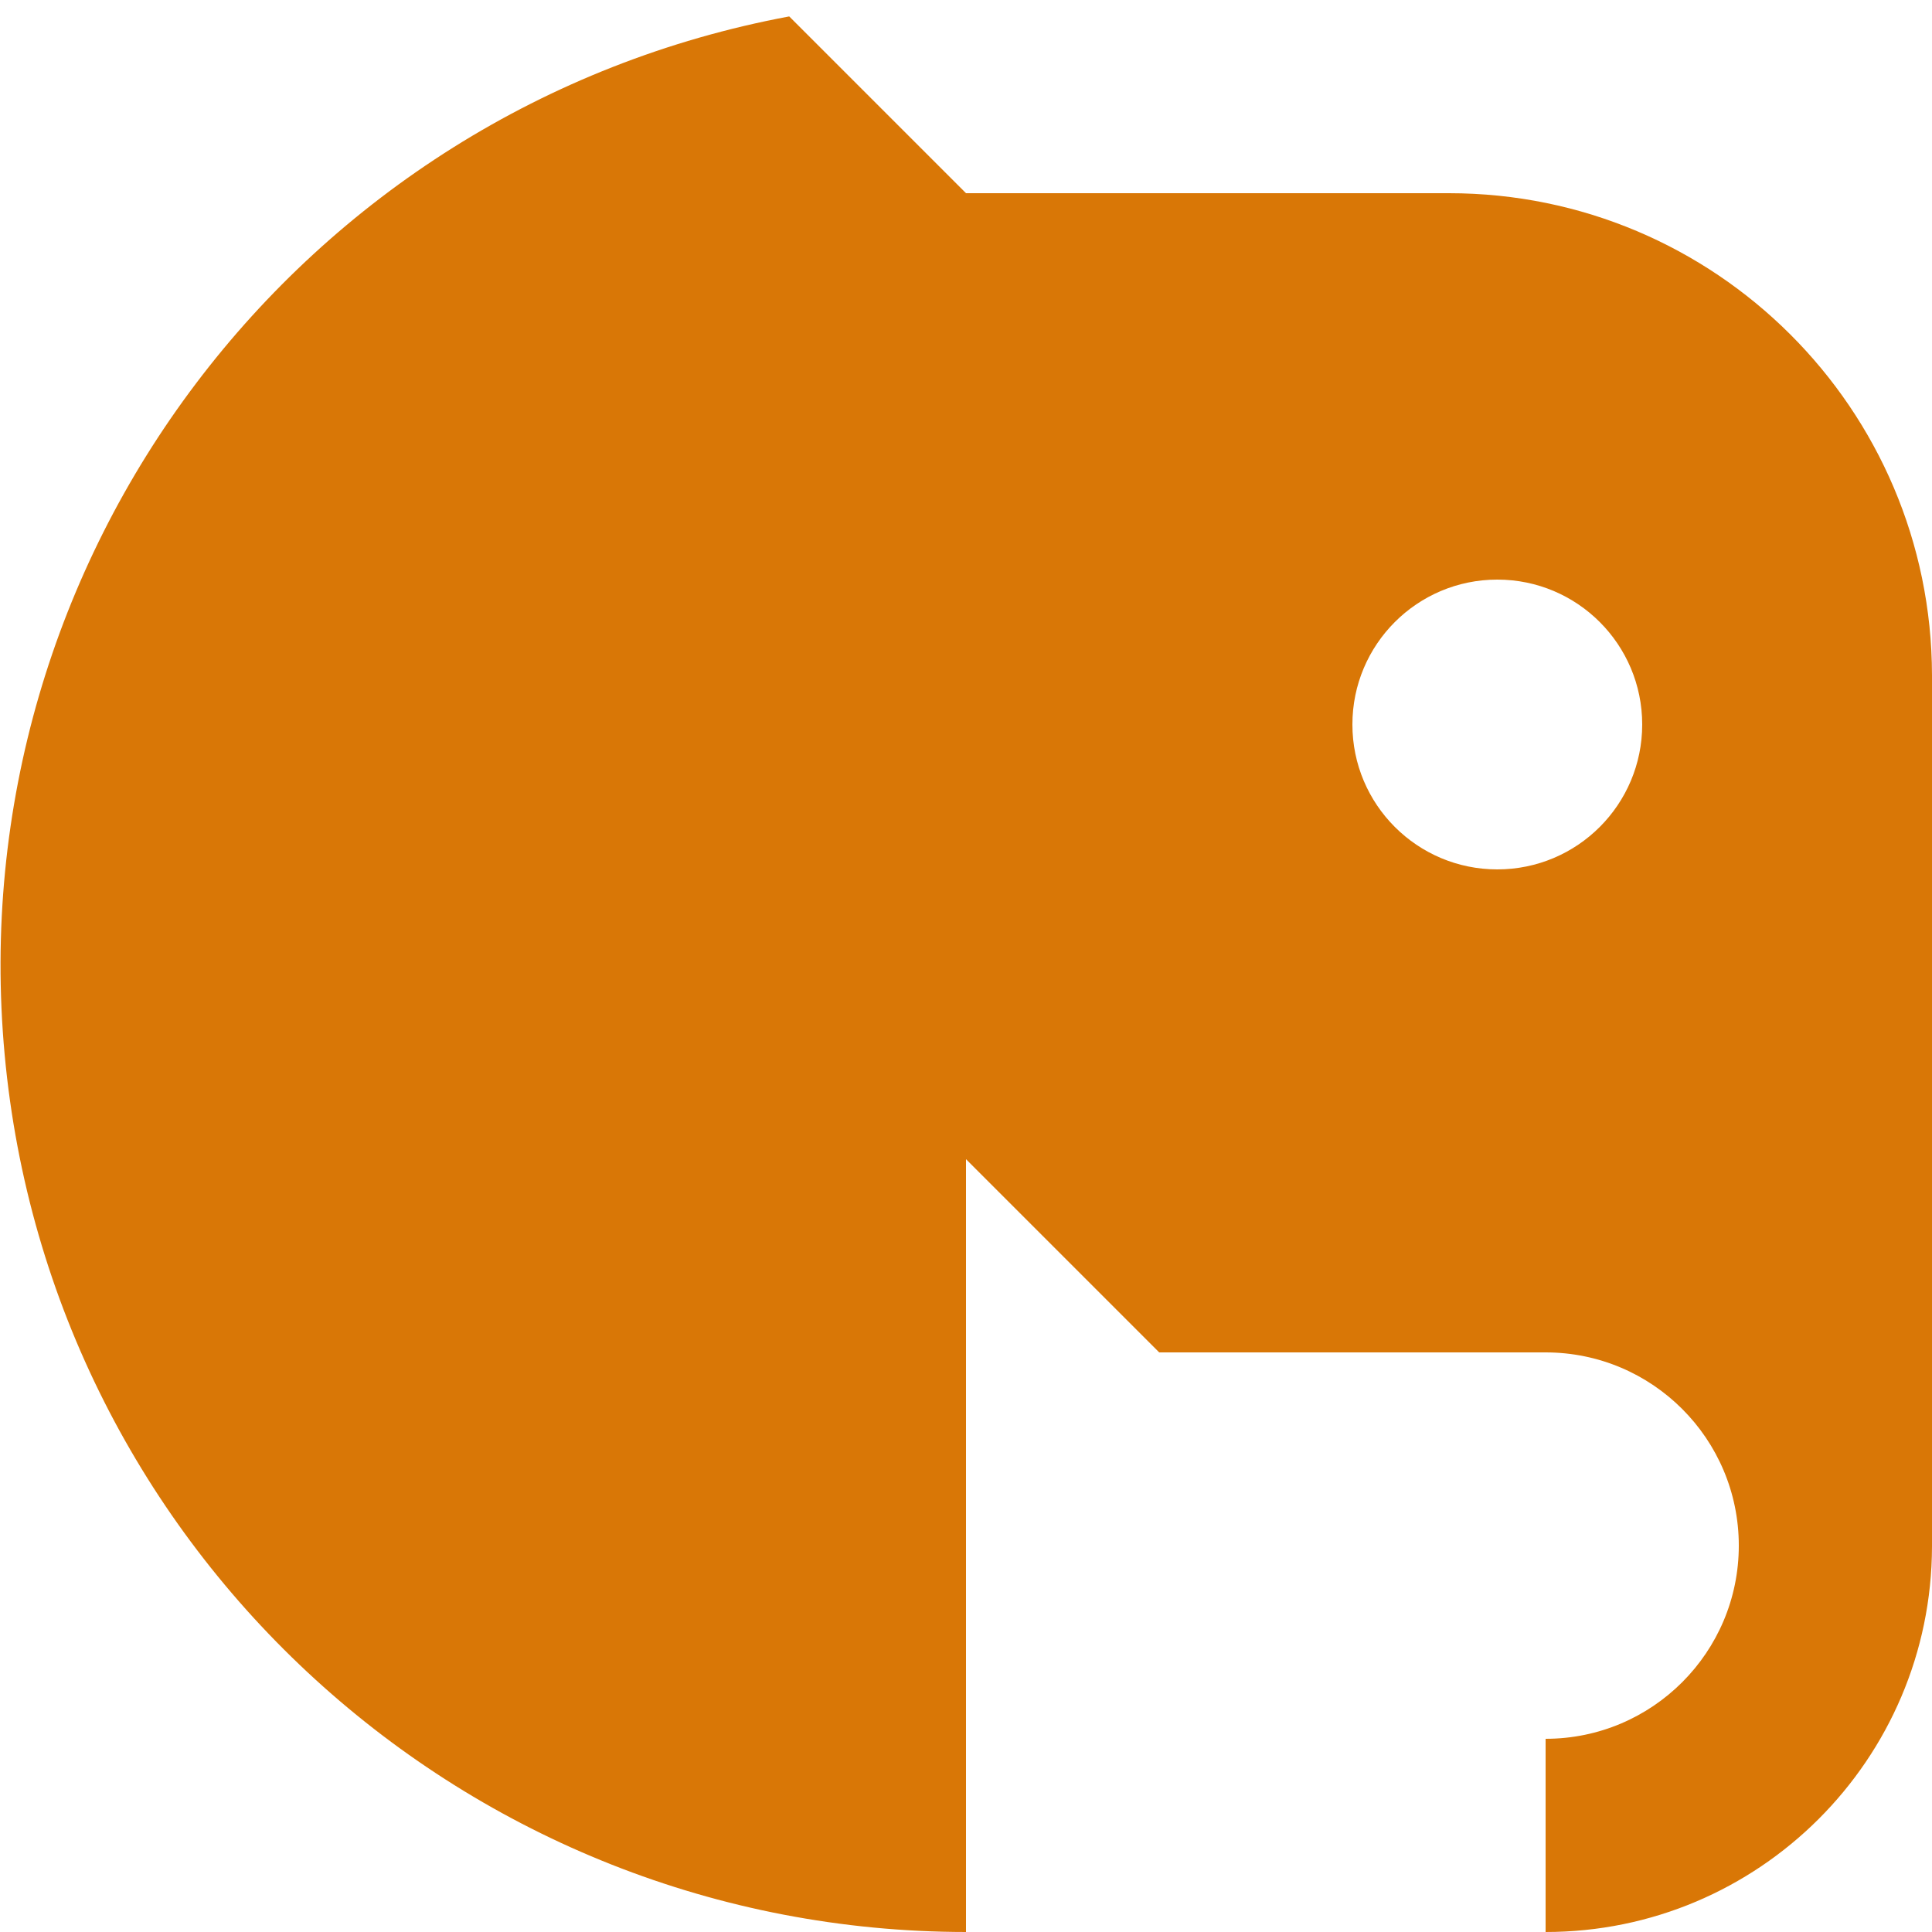
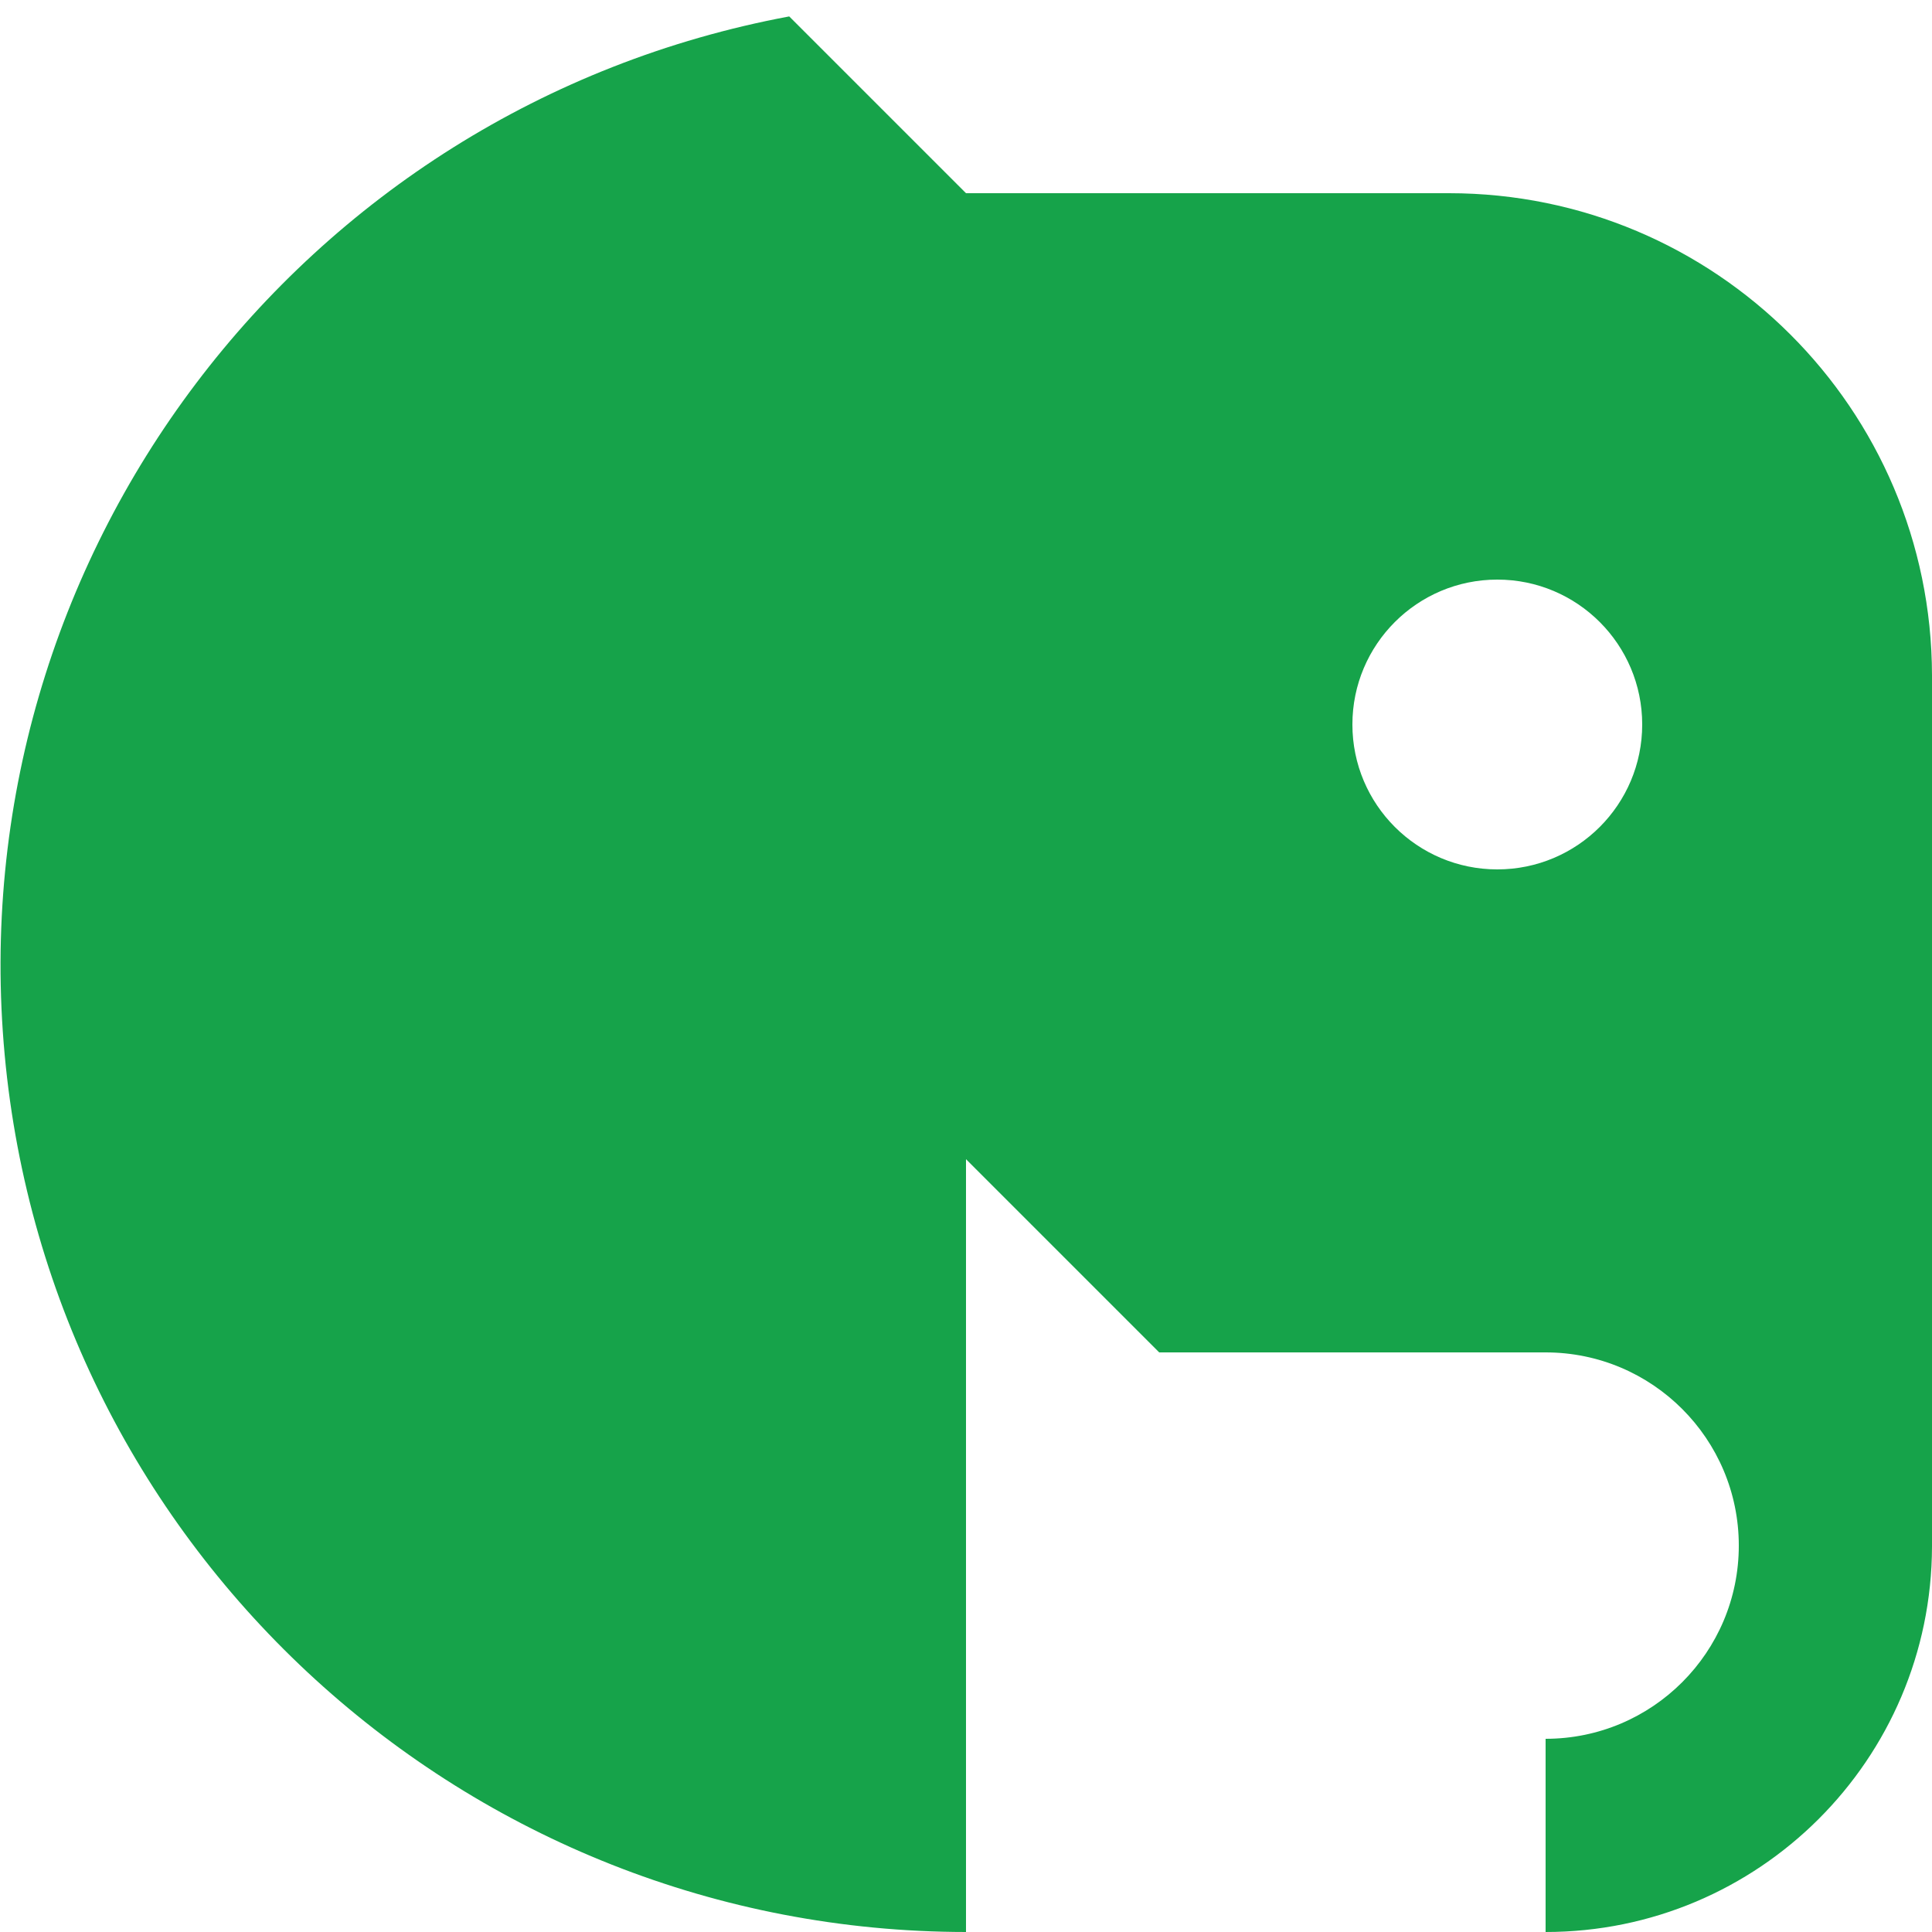
- <svg xmlns="http://www.w3.org/2000/svg" width="256" height="256" viewBox="0 0 20 20" fill="#d97706">
-   <path fill="#d97706" fill-rule="evenodd" d="M10 12v8A10 10 0 0 1 8.17.17L10 2h5a5 5 0 0 1 5 4.99v9.02A4 4 0 0 1 16 20v-2a2 2 0 1 0 0-4h-4l-2-2zm5.5-3a1.5 1.5 0 1 0 0-3a1.5 1.5 0 0 0 0 3z" />
+ <svg xmlns="http://www.w3.org/2000/svg" width="256" height="256" viewBox="0 0 20 20" fill="#16a34a">
+   <path fill="#16a34a" fill-rule="evenodd" d="M10 12v8A10 10 0 0 1 8.17.17L10 2h5a5 5 0 0 1 5 4.99v9.02A4 4 0 0 1 16 20v-2a2 2 0 1 0 0-4h-4l-2-2zm5.5-3a1.5 1.5 0 1 0 0-3a1.5 1.5 0 0 0 0 3z" />
</svg>
